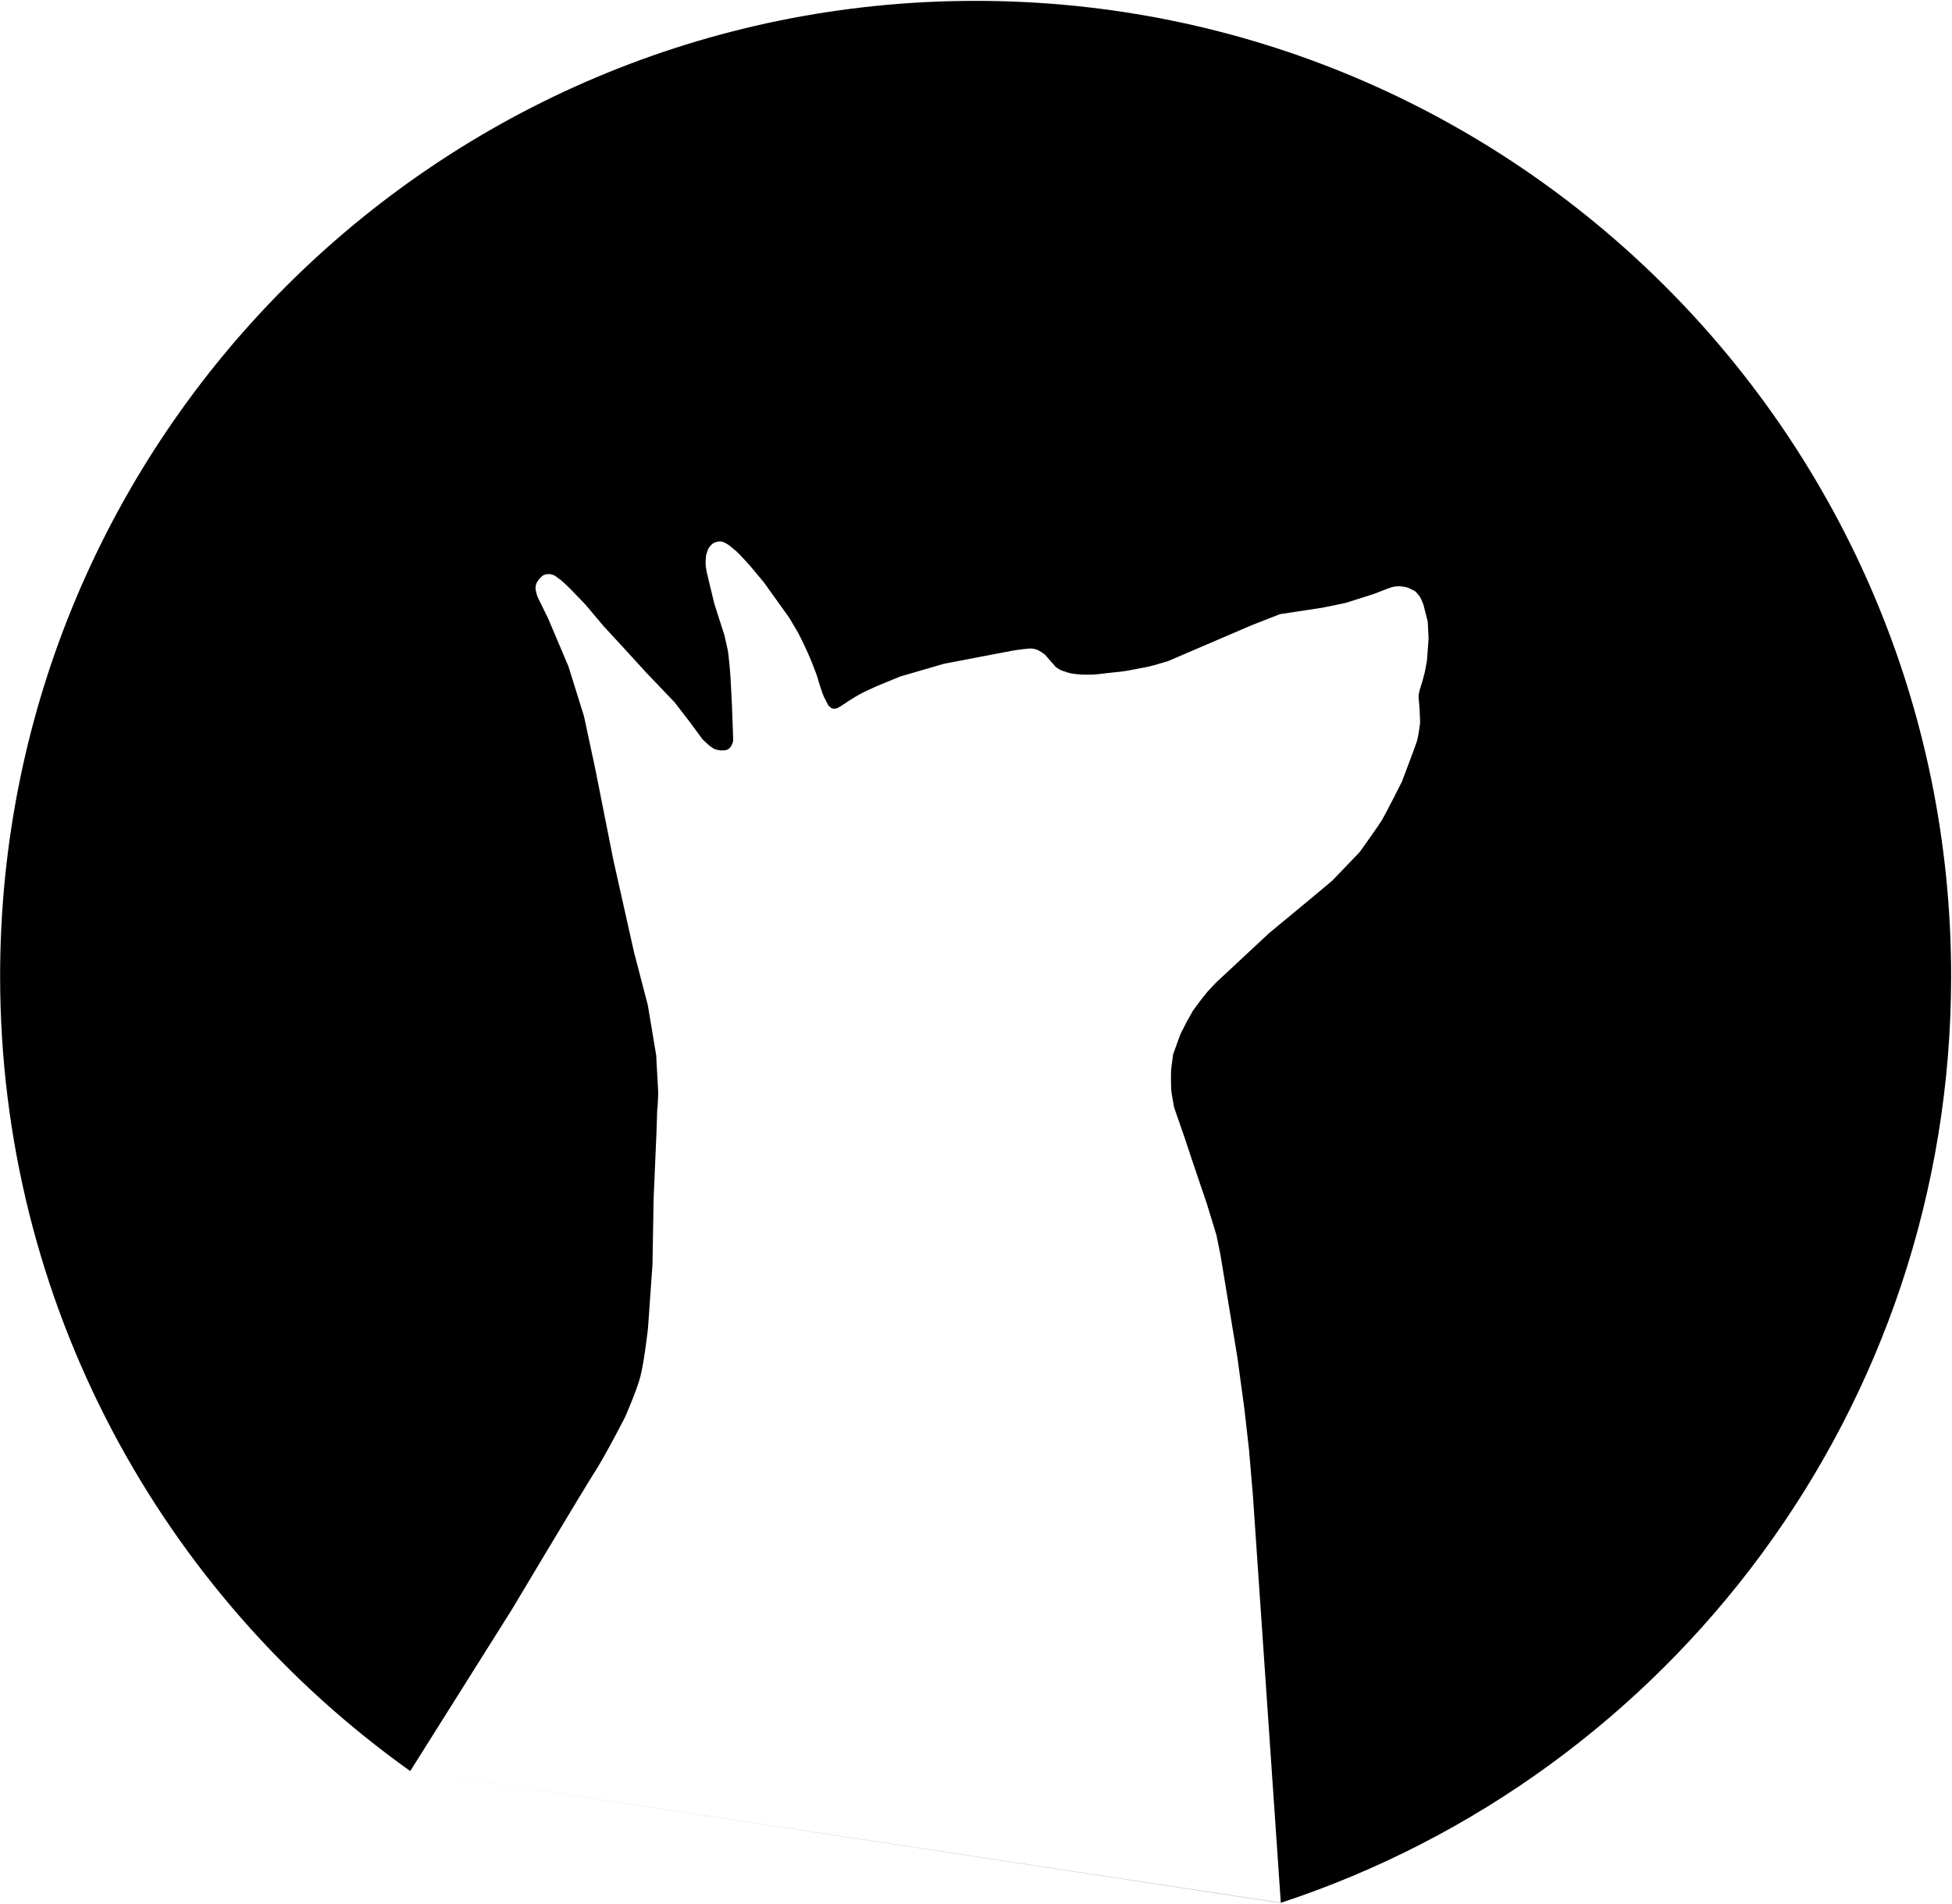
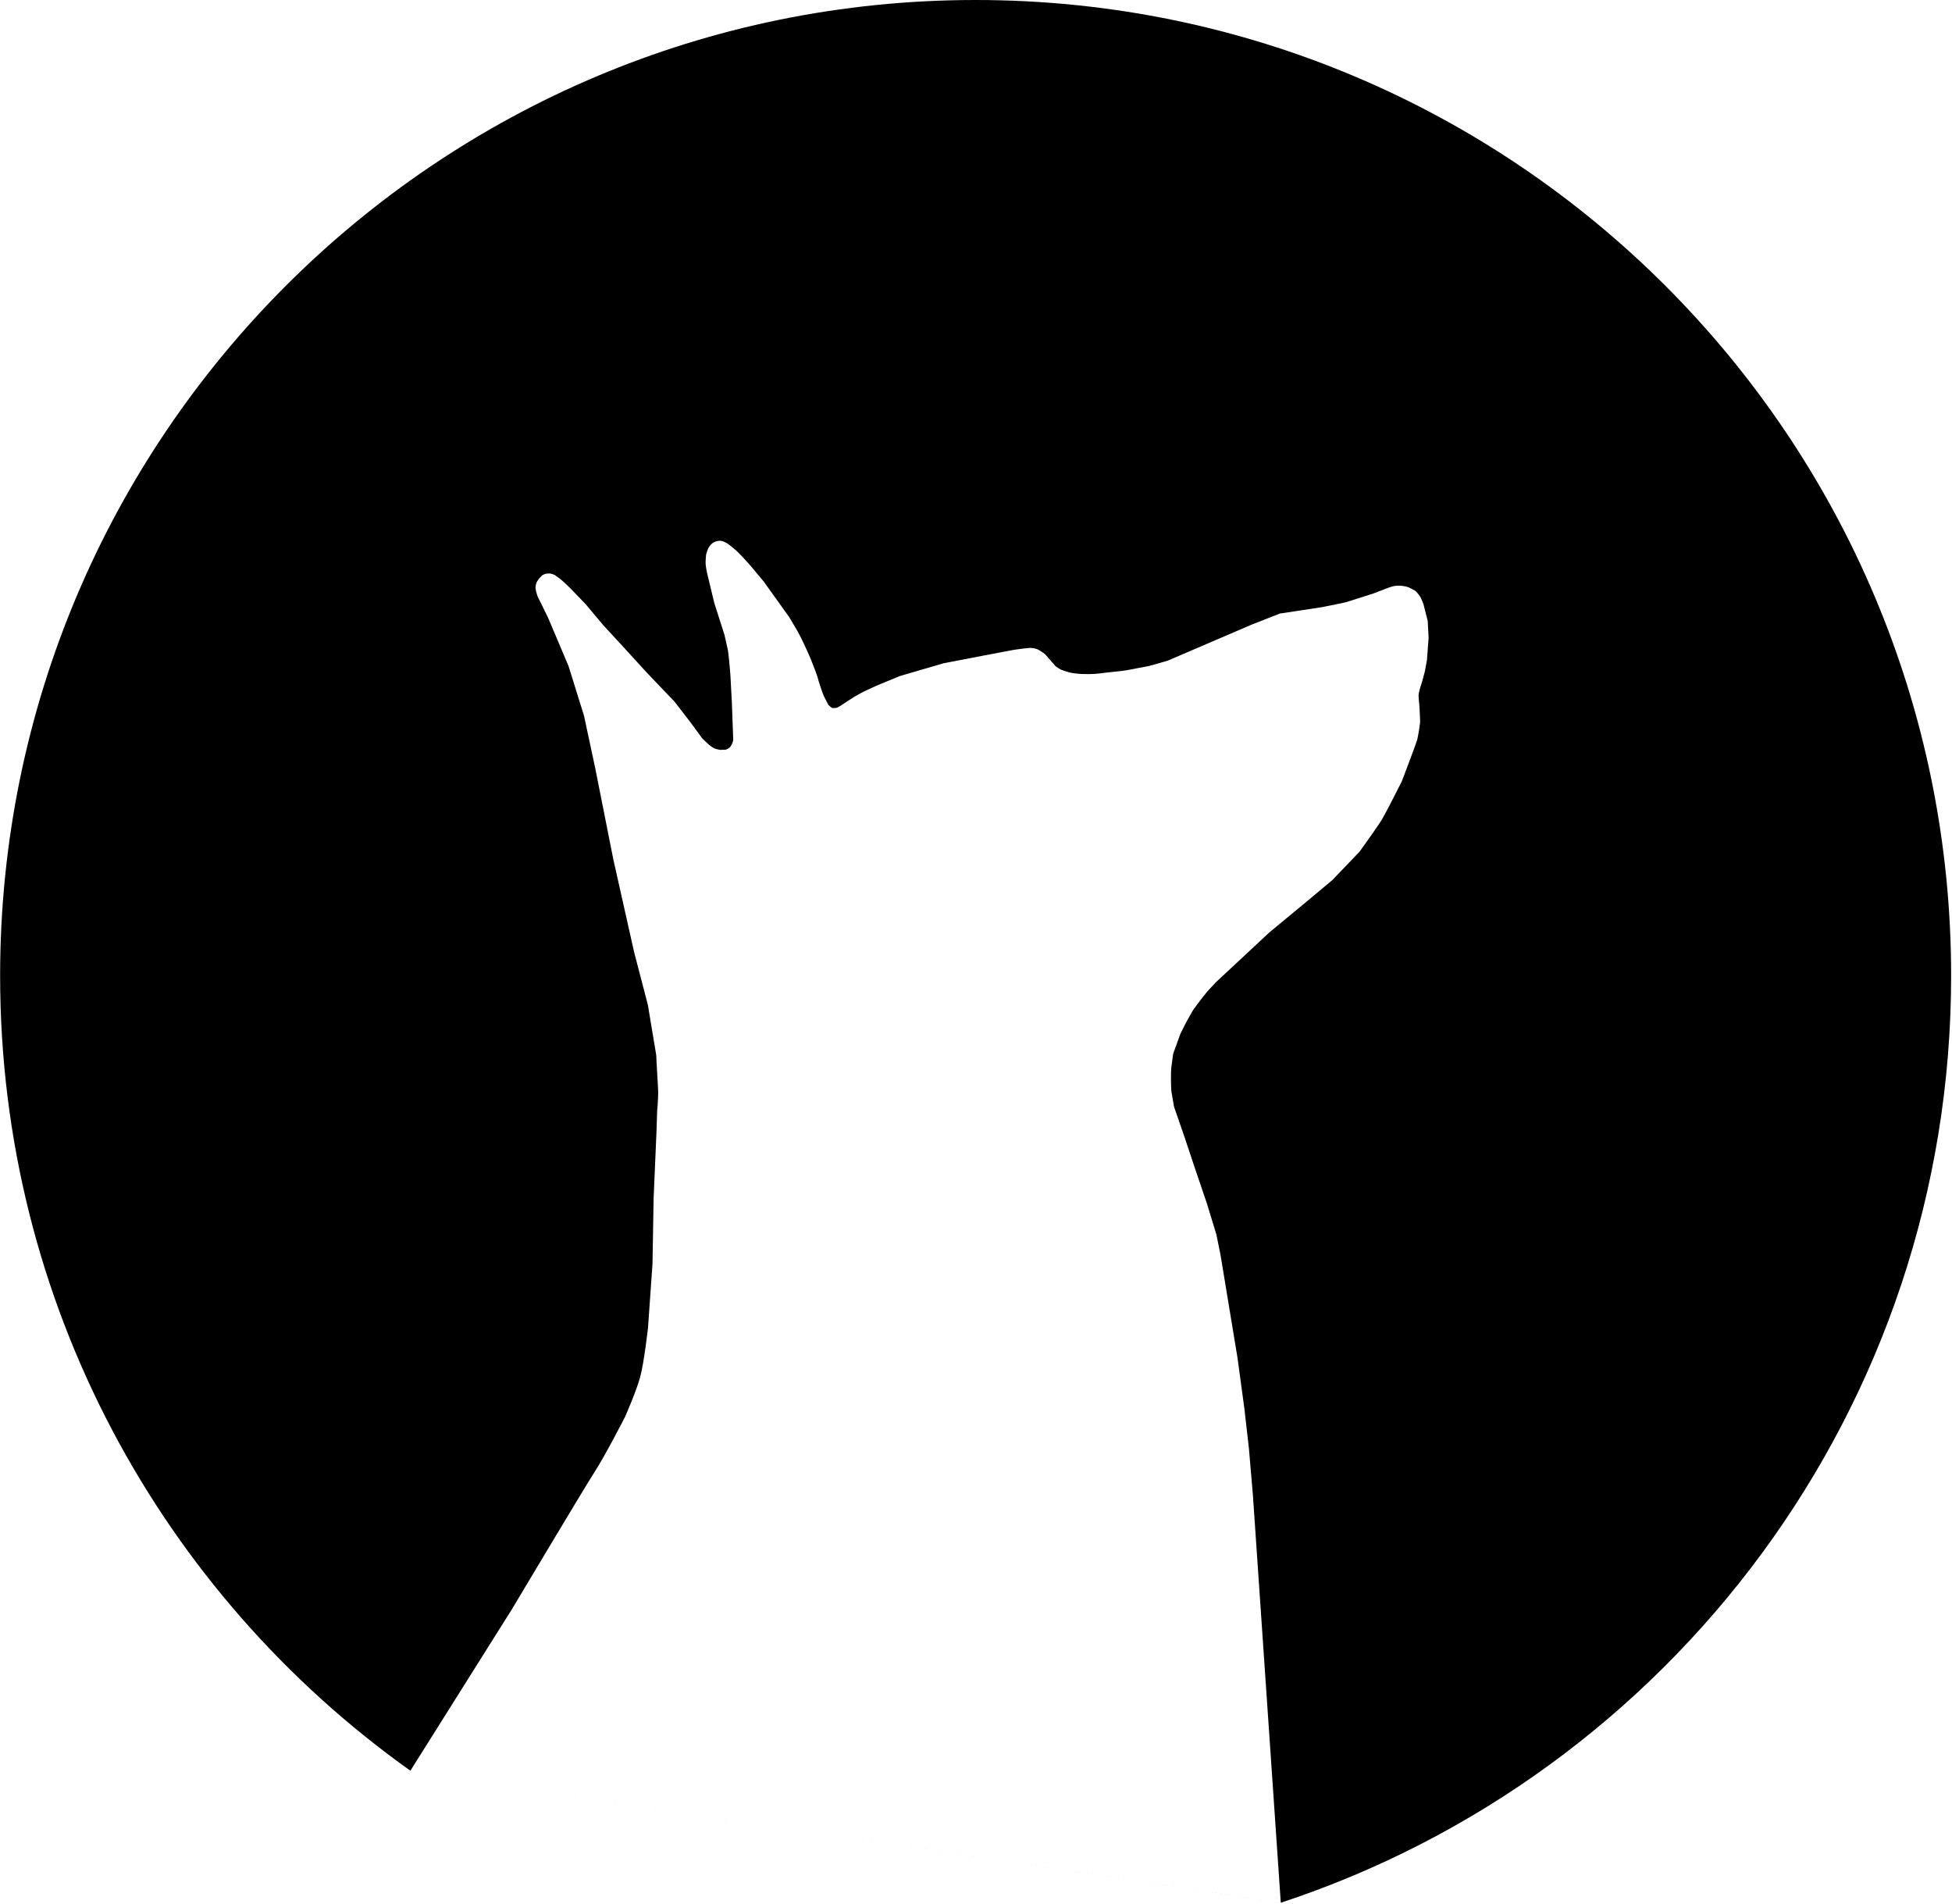
- <svg xmlns="http://www.w3.org/2000/svg" width="1990px" height="1941px" viewBox="0 0 1990 1941" version="1.1">
+ <svg xmlns="http://www.w3.org/2000/svg" width="1990px" height="1940px" viewBox="0 0 1990 1940" version="1.1">
  <defs />
  <g id="Page-1" stroke="none" stroke-width="1" fill="none" fill-rule="evenodd">
-     <g id="Safari-9-Pinned-Tabs" transform="translate(0, 0.877193)" fill="#000000">
-       <path d="M418.365,1804.807 C418.182,1804.78 417.999,1804.752 417.815,1804.724 C164.983,1624.409 0.124,1328.704 0.124,994.494 C0.124,445.25 445.375,0 994.619,0 C1543.863,0 1989.113,445.25 1989.113,994.494 C1989.113,1435.08 1702.607,1808.749 1305.741,1939.353 L1305.742,1939.365 L1305.717,1939.361 C1305.625,1939.391 1305.534,1939.421 1305.442,1939.451 M1305.717,1939.361 C1305.725,1939.358 1305.733,1939.356 1305.741,1939.353 L1277.274,1523.758 L1273.253,1476.553 L1268.572,1435.431 L1261.551,1383.68 L1244.231,1278.809 L1240.059,1258.255 L1230.282,1226.349 L1217.53,1188.77 L1207.486,1158.654 C1207.486,1158.654 1203.76,1147.9 1201.897,1142.523 C1200.224,1137.694 1196.878,1128.038 1196.878,1128.038 C1196.878,1128.038 1195.183,1118.195 1194.336,1113.273 C1193.672,1109.416 1193.531,1092.68 1194.124,1088.168 C1194.738,1083.499 1195.966,1074.159 1195.966,1074.159 L1203.452,1053.505 L1209.786,1041.016 L1216.28,1029.532 L1223.285,1020.047 L1230.827,1010.526 L1239.602,1001.112 L1265.607,976.9 L1294.036,950.392 L1331.908,919.078 L1358.314,896.985 L1386.064,868.033 C1386.064,868.033 1405.05,841.7 1408.958,835.092 C1413.353,827.66 1429.16,796.224 1429.16,796.224 C1429.16,796.224 1443.978,757.284 1444.776,754.087 C1445.867,749.714 1447.39,739.753 1447.703,736.821 C1447.859,735.35 1447.53,728.494 1447.151,721.851 C1446.929,717.953 1446.839,716.867 1446.521,714.268 C1446.268,712.205 1446.201,708.162 1446.201,708.162 C1446.201,708.162 1446.845,704.128 1447.778,701.103 C1448.701,698.107 1449.463,696.153 1450.093,693.778 C1450.904,690.716 1452.526,684.593 1452.526,684.593 L1454.739,672.686 L1456.413,650.103 L1455.508,632.841 L1451.203,615.912 C1451.203,615.912 1449.212,610.456 1447.778,608.027 C1447.259,607.149 1445.876,605.24 1443.731,602.969 C1443.091,602.237 1441.701,601.453 1440.696,600.946 C1440.184,600.687 1439.879,600.53 1436.644,598.922 C1435.761,598.513 1434.461,598.109 1433.299,597.789 C1431.885,597.399 1428.544,596.994 1426.707,596.925 C1425.809,596.891 1424.981,596.874 1421.427,597.253 C1419.936,597.493 1416.888,598.478 1414.625,599.347 C1412.598,600.126 1410.257,601.026 1408.667,601.637 C1405.886,602.706 1400.324,604.843 1400.324,604.843 L1371.7,613.94 L1348.387,618.735 L1322.927,622.614 L1304.845,625.351 L1275.892,636.696 L1245.438,649.773 L1190.518,673.357 C1190.518,673.357 1180.473,676.273 1175.451,677.731 C1170.456,679.181 1160.457,680.869 1160.457,680.869 C1160.457,680.869 1149.007,683.301 1143.277,683.91 C1137.973,684.474 1127.365,685.603 1127.365,685.603 C1127.365,685.603 1118.865,686.733 1114.931,686.939 C1110.387,687.178 1101.929,686.936 1101.929,686.936 C1101.929,686.936 1095.078,686.422 1091.649,685.688 C1088.377,684.987 1081.826,682.629 1081.826,682.629 C1081.826,682.629 1078.136,680.656 1076.512,679.332 C1075.158,678.228 1074.248,676.449 1072.894,675.346 L1065.358,666.706 C1065.358,666.706 1060.581,662.973 1057.264,661.647 C1054.368,660.489 1051.572,660.485 1051.183,660.424 C1049.849,660.213 1048.388,660.57 1047.147,660.635 C1044.236,660.788 1033.903,662.293 1033.903,662.293 L1003.02,668.132 L962.122,676.007 L917.65,688.963 C917.65,688.963 904.564,694.335 898.02,697.021 C891.394,699.741 880.214,705.072 880.214,705.072 C880.214,705.072 872.419,709.092 866.401,713.113 C863.022,715.37 859.551,717.662 856.949,719.314 C856.13,719.833 855.051,720.457 853.897,721.02 C853.712,721.11 850.879,722.349 847.844,721.337 C846.698,720.76 845.704,719.165 844.558,718.588 C844.558,718.588 841.522,712.681 840.004,709.727 C838.761,707.308 834.293,693.889 833.302,689.599 C832.995,688.27 830.176,680.959 827.19,673.372 C823.6,664.251 815.493,647.486 813.355,643.863 C810.433,638.912 804.591,629.011 804.591,629.011 L778.753,592.953 C778.753,592.953 770.052,582.503 765.701,577.278 C762.472,573.4 752.468,562.715 750.696,561.25 C748.344,559.307 743.639,555.419 743.639,555.419 C743.639,555.419 737.813,551.002 733.842,551.168 C731.763,551.254 729.495,551.721 727.407,552.941 C727.407,552.941 724.737,554.205 722.257,558.462 C721.271,560.153 720.903,562.458 719.849,565.129 C719.849,565.129 719.2,571.62 719.359,574.642 C719.53,577.917 720.839,584.017 720.839,584.017 C720.839,584.017 723.19,593.804 724.365,598.697 C725.624,603.939 728.143,614.424 728.143,614.424 L738.598,647.119 C738.598,647.119 740.897,657.445 742.047,662.607 C742.591,665.052 744.377,683.23 744.73,689.97 C745.208,699.082 746.173,717.499 746.173,717.499 L747.512,754.552 C747.512,754.552 746.474,758.578 744.827,760.784 C743,763.231 740.504,763.891 739.607,764.1 C738.011,764.472 736.311,763.985 734.716,764.356 C734.716,764.356 730.405,763.743 728.468,762.895 C726.442,762.007 722.828,759.148 722.828,759.148 C722.828,759.148 720.754,757.207 719.716,756.236 C718.539,755.135 717.361,754.033 716.184,752.931 L703.508,735.684 L687.67,715.162 L658.977,685.131 L636.387,660.383 L615.154,637.367 L596.921,615.679 L581.768,599.934 C581.768,599.934 574.302,592.576 571.677,590.562 C569.128,588.606 565.598,586.092 565.598,586.092 C565.598,586.092 562.214,584.485 560.134,584.491 C558.455,584.495 556.691,584.635 555.484,585.141 C554.565,585.527 553.497,585.621 552.429,586.782 C551.145,588.178 549.394,589.817 549.394,589.817 C549.394,589.817 548.301,591.387 547.295,593.112 C546.434,594.591 546.106,596.951 545.96,598.366 C545.847,599.457 546.177,601.239 546.607,602.966 C547.232,605.474 548.069,607.867 548.069,607.867 C548.069,607.867 551.377,614.608 553.032,617.979 C554.937,621.861 558.748,629.624 558.748,629.624 L579.552,678.748 L595.382,729.514 L606.871,783.241 L625.268,875.942 L646.432,970.303 L660.468,1024.216 L669.013,1075.435 C669.013,1075.435 669.55,1088.743 670.019,1094.631 C670.54,1101.186 671.025,1113.827 671.025,1113.827 C671.025,1113.827 670.712,1126.029 669.945,1132.119 L669.265,1153.438 L666.34,1221.459 L665.194,1288.383 L660.604,1353.46 C660.604,1353.46 656.656,1388.75 652.611,1403.639 C648.749,1417.856 637.349,1443.83 637.349,1443.83 C637.349,1443.83 617.542,1482.69 605.8,1500.891 C595.336,1517.11 522.033,1639.954 522.033,1639.954 L418.365,1804.807 L418.365,1804.807" id="Oval-5" />
+     <g id="Safari-Pinned-Tabs" fill="#000000">
+       <path d="M418.365,1804.807 C164.983,1624.409 0.124,1328.704 0.124,994.494 C0.124,445.25 445.375,0 994.619,0 C1543.863,0 1989.113,445.25 1989.113,994.494 C1989.113,1435.08 1702.607,1808.749 1305.741,1939.353 M1305.717,1939.361 C1305.725,1939.358 1277.274,1523.758 1277.274,1523.758 L1273.253,1476.553 L1268.572,1435.431 L1261.551,1383.68 L1244.231,1278.809 L1240.059,1258.255 L1230.282,1226.349 L1217.53,1188.77 L1207.486,1158.654 C1207.486,1158.654 1203.76,1147.9 1201.897,1142.523 C1200.224,1137.694 1196.878,1128.038 1196.878,1128.038 C1196.878,1128.038 1195.183,1118.195 1194.336,1113.273 C1193.672,1109.416 1193.531,1092.68 1194.124,1088.168 C1194.738,1083.499 1195.966,1074.159 1195.966,1074.159 L1203.452,1053.505 L1209.786,1041.016 L1216.28,1029.532 L1223.285,1020.047 L1230.827,1010.526 L1239.602,1001.112 L1265.607,976.9 L1294.036,950.392 L1331.908,919.078 L1358.314,896.985 L1386.064,868.033 C1386.064,868.033 1405.05,841.7 1408.958,835.092 C1413.353,827.66 1429.16,796.224 1429.16,796.224 C1429.16,796.224 1443.978,757.284 1444.776,754.087 C1445.867,749.714 1447.39,739.753 1447.703,736.821 C1447.859,735.35 1447.53,728.494 1447.151,721.851 C1446.929,717.953 1446.839,716.867 1446.521,714.268 C1446.268,712.205 1446.201,708.162 1446.201,708.162 C1446.201,708.162 1446.845,704.128 1447.778,701.103 C1448.701,698.107 1449.463,696.153 1450.093,693.778 C1450.904,690.716 1452.526,684.593 1452.526,684.593 L1454.739,672.686 L1456.413,650.103 L1455.508,632.841 L1451.203,615.912 C1451.203,615.912 1449.212,610.456 1447.778,608.027 C1447.259,607.149 1445.876,605.24 1443.731,602.969 C1443.091,602.237 1441.701,601.453 1440.696,600.946 C1440.184,600.687 1439.879,600.53 1436.644,598.922 C1435.761,598.513 1434.461,598.109 1433.299,597.789 C1431.885,597.399 1428.544,596.994 1426.707,596.925 C1425.809,596.891 1424.981,596.874 1421.427,597.253 C1419.936,597.493 1416.888,598.478 1414.625,599.347 C1412.598,600.126 1410.257,601.026 1408.667,601.637 C1405.886,602.706 1400.324,604.843 1400.324,604.843 L1371.7,613.94 L1348.387,618.735 L1322.927,622.614 L1304.845,625.351 L1275.892,636.696 L1245.438,649.773 L1190.518,673.357 C1190.518,673.357 1180.473,676.273 1175.451,677.731 C1170.456,679.181 1160.457,680.869 1160.457,680.869 C1160.457,680.869 1149.007,683.301 1143.277,683.91 C1137.973,684.474 1127.365,685.603 1127.365,685.603 C1127.365,685.603 1118.865,686.733 1114.931,686.939 C1110.387,687.178 1101.929,686.936 1101.929,686.936 C1101.929,686.936 1095.078,686.422 1091.649,685.688 C1088.377,684.987 1081.826,682.629 1081.826,682.629 C1081.826,682.629 1078.136,680.656 1076.512,679.332 C1075.158,678.228 1074.248,676.449 1072.894,675.346 L1065.358,666.706 C1065.358,666.706 1060.581,662.973 1057.264,661.647 C1054.368,660.489 1051.572,660.485 1051.183,660.424 C1049.849,660.213 1048.388,660.57 1047.147,660.635 C1044.236,660.788 1033.903,662.293 1033.903,662.293 L1003.02,668.132 L962.122,676.007 L917.65,688.963 C917.65,688.963 904.564,694.335 898.02,697.021 C891.394,699.741 880.214,705.072 880.214,705.072 C880.214,705.072 872.419,709.092 866.401,713.113 C863.022,715.37 859.551,717.662 856.949,719.314 C856.13,719.833 855.051,720.457 853.897,721.02 C853.712,721.11 850.879,722.349 847.844,721.337 C846.698,720.76 845.704,719.165 844.558,718.588 C844.558,718.588 841.522,712.681 840.004,709.727 C838.761,707.308 834.293,693.889 833.302,689.599 C832.995,688.27 830.176,680.959 827.19,673.372 C823.6,664.251 815.493,647.486 813.355,643.863 C810.433,638.912 804.591,629.011 804.591,629.011 L778.753,592.953 C778.753,592.953 770.052,582.503 765.701,577.278 C762.472,573.4 752.468,562.715 750.696,561.25 C748.344,559.307 743.639,555.419 743.639,555.419 C743.639,555.419 737.813,551.002 733.842,551.168 C731.763,551.254 729.495,551.721 727.407,552.941 C727.407,552.941 724.737,554.205 722.257,558.462 C721.271,560.153 720.903,562.458 719.849,565.129 C719.849,565.129 719.2,571.62 719.359,574.642 C719.53,577.917 720.839,584.017 720.839,584.017 C720.839,584.017 723.19,593.804 724.365,598.697 C725.624,603.939 728.143,614.424 728.143,614.424 L738.598,647.119 C738.598,647.119 740.897,657.445 742.047,662.607 C742.591,665.052 744.377,683.23 744.73,689.97 C745.208,699.082 746.173,717.499 746.173,717.499 L747.512,754.552 C747.512,754.552 746.474,758.578 744.827,760.784 C743,763.231 740.504,763.891 739.607,764.1 C738.011,764.472 736.311,763.985 734.716,764.356 C734.716,764.356 730.405,763.743 728.468,762.895 C726.442,762.007 722.828,759.148 722.828,759.148 C722.828,759.148 720.754,757.207 719.716,756.236 C718.539,755.135 717.361,754.033 716.184,752.931 L703.508,735.684 L687.67,715.162 L658.977,685.131 L636.387,660.383 L615.154,637.367 L596.921,615.679 L581.768,599.934 C581.768,599.934 574.302,592.576 571.677,590.562 C569.128,588.606 565.598,586.092 565.598,586.092 C565.598,586.092 562.214,584.485 560.134,584.491 C558.455,584.495 556.691,584.635 555.484,585.141 C554.565,585.527 553.497,585.621 552.429,586.782 C551.145,588.178 549.394,589.817 549.394,589.817 C549.394,589.817 548.301,591.387 547.295,593.112 C546.434,594.591 546.106,596.951 545.96,598.366 C545.847,599.457 546.177,601.239 546.607,602.966 C547.232,605.474 548.069,607.867 548.069,607.867 C548.069,607.867 551.377,614.608 553.032,617.979 C554.937,621.861 558.748,629.624 558.748,629.624 L579.552,678.748 L595.382,729.514 L606.871,783.241 L625.268,875.942 L646.432,970.303 L660.468,1024.216 L669.013,1075.435 C669.013,1075.435 669.55,1088.743 670.019,1094.631 C670.54,1101.186 671.025,1113.827 671.025,1113.827 C671.025,1113.827 670.712,1126.029 669.945,1132.119 L669.265,1153.438 L666.34,1221.459 L665.194,1288.383 L660.604,1353.46 C660.604,1353.46 656.656,1388.75 652.611,1403.639 C648.749,1417.856 637.349,1443.83 637.349,1443.83 C637.349,1443.83 617.542,1482.69 605.8,1500.891 C595.336,1517.11 522.033,1639.954 522.033,1639.954 L418.365,1804.807" id="TheOverAnalyzed" />
    </g>
  </g>
</svg>
